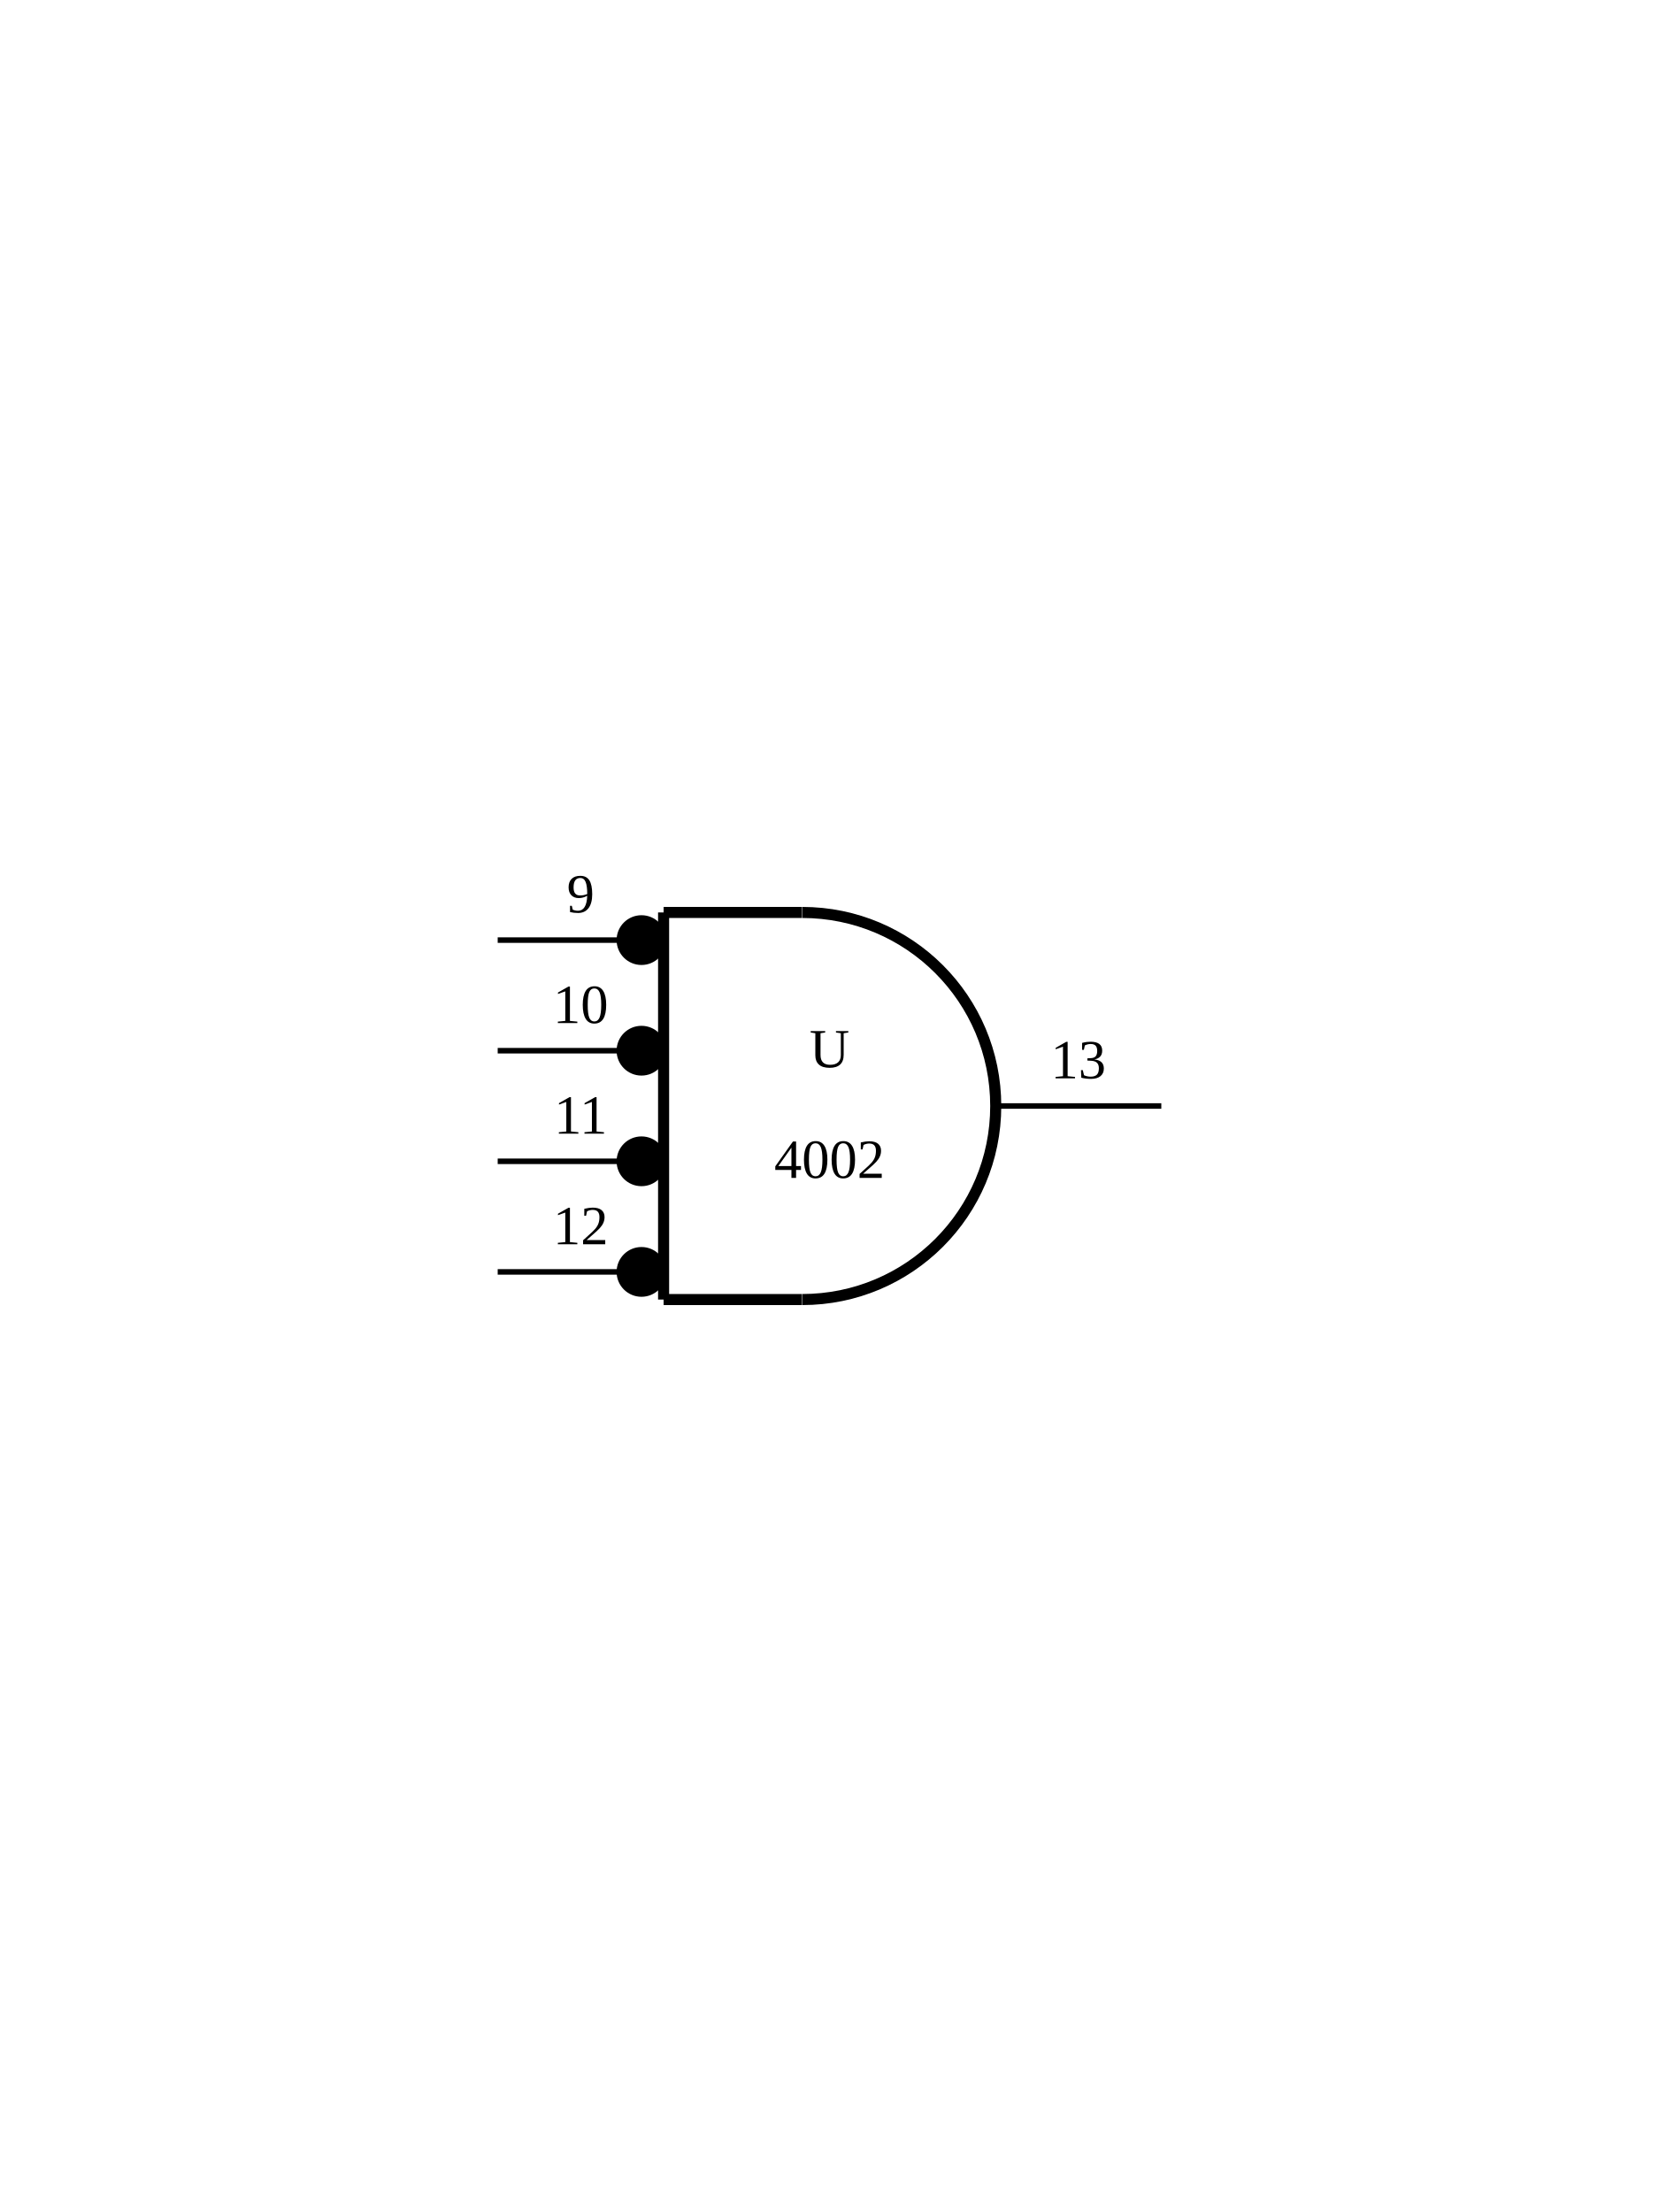
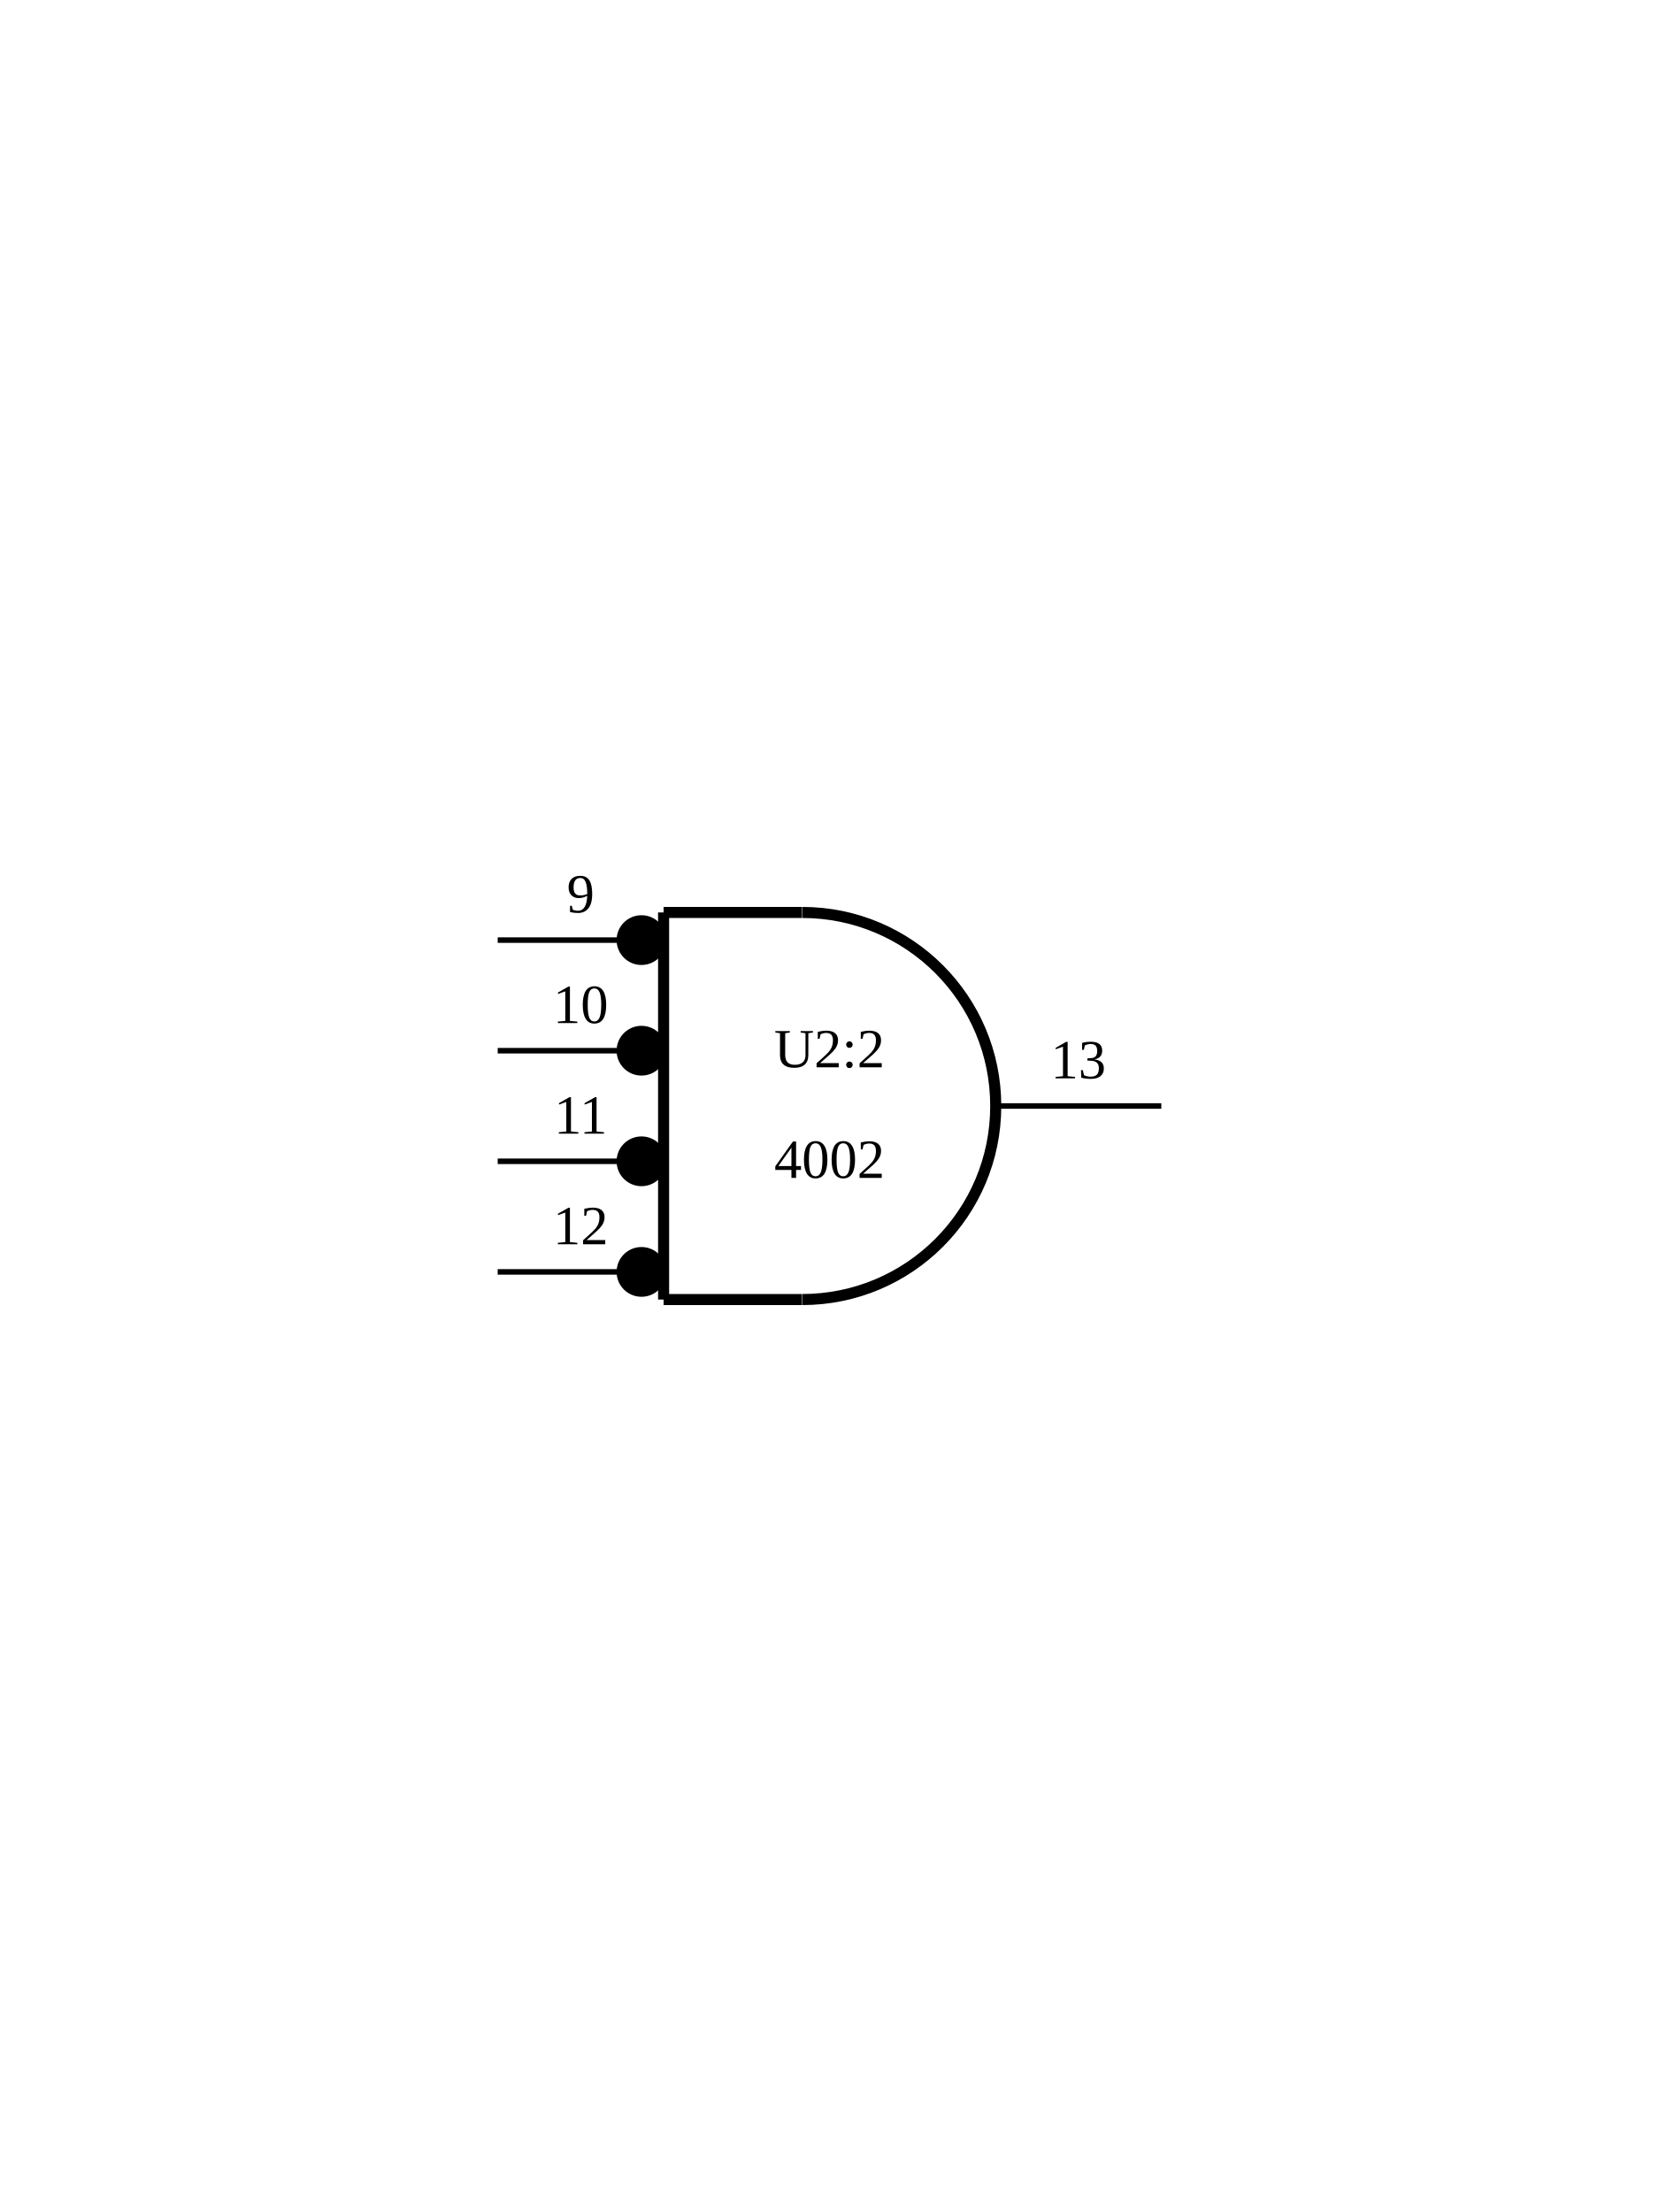
<svg xmlns="http://www.w3.org/2000/svg" width="150.0" height="200.0" viewBox="-750.0 -1000.0 1500 2000">
  <defs>
</defs>
-   <text x="0" y="-50" font-size="50.0" text-anchor="middle" transform="translate(0,15.0)">U</text>
+   <text x="0" y="-50" font-size="50.0" text-anchor="middle" transform="translate(0,15.0)">U2:2</text>
  <text x="0" y="50" font-size="50.0" text-anchor="middle" transform="translate(0,15.0)">4002</text>
  <path d="M-24.695,-175 A175,175,0,0,1,-24.695,175" stroke="black" stroke-width="10" fill-opacity="0" />
  <path d="M-150,-175 L-25,-175" stroke="black" stroke-width="10" />
  <path d="M-150,175 L-150,-175" stroke="black" stroke-width="10" />
  <path d="M-25,175 L-150,175" stroke="black" stroke-width="10" />
  <circle cx="-170" cy="-50" r="20" stroke-width="5" stroke="black" fill="black" />
  <text x="-225.0" y="-90" font-size="50.0" fill="black" text-anchor="middle" transform="translate(0,15.0)">10</text>
  <path d="M-300,-50 L-150,-50" stroke="black" stroke-width="5" />
  <circle cx="-170" cy="50" r="20" stroke-width="5" stroke="black" fill="black" />
  <text x="-225.0" y="10" font-size="50.0" fill="black" text-anchor="middle" transform="translate(0,15.0)">11</text>
  <path d="M-300,50 L-150,50" stroke="black" stroke-width="5" />
  <circle cx="-170" cy="150" r="20" stroke-width="5" stroke="black" fill="black" />
  <text x="-225.0" y="110" font-size="50.0" fill="black" text-anchor="middle" transform="translate(0,15.0)">12</text>
  <path d="M-300,150 L-150,150" stroke="black" stroke-width="5" />
  <text x="225.0" y="-40" font-size="50.0" fill="black" text-anchor="middle" transform="translate(0,15.0)">13</text>
  <path d="M300,0 L150,0" stroke="black" stroke-width="5" />
  <circle cx="-170" cy="-150" r="20" stroke-width="5" stroke="black" fill="black" />
  <text x="-225.0" y="-190" font-size="50.0" fill="black" text-anchor="middle" transform="translate(0,15.0)">9</text>
  <path d="M-300,-150 L-150,-150" stroke="black" stroke-width="5" />
</svg>
